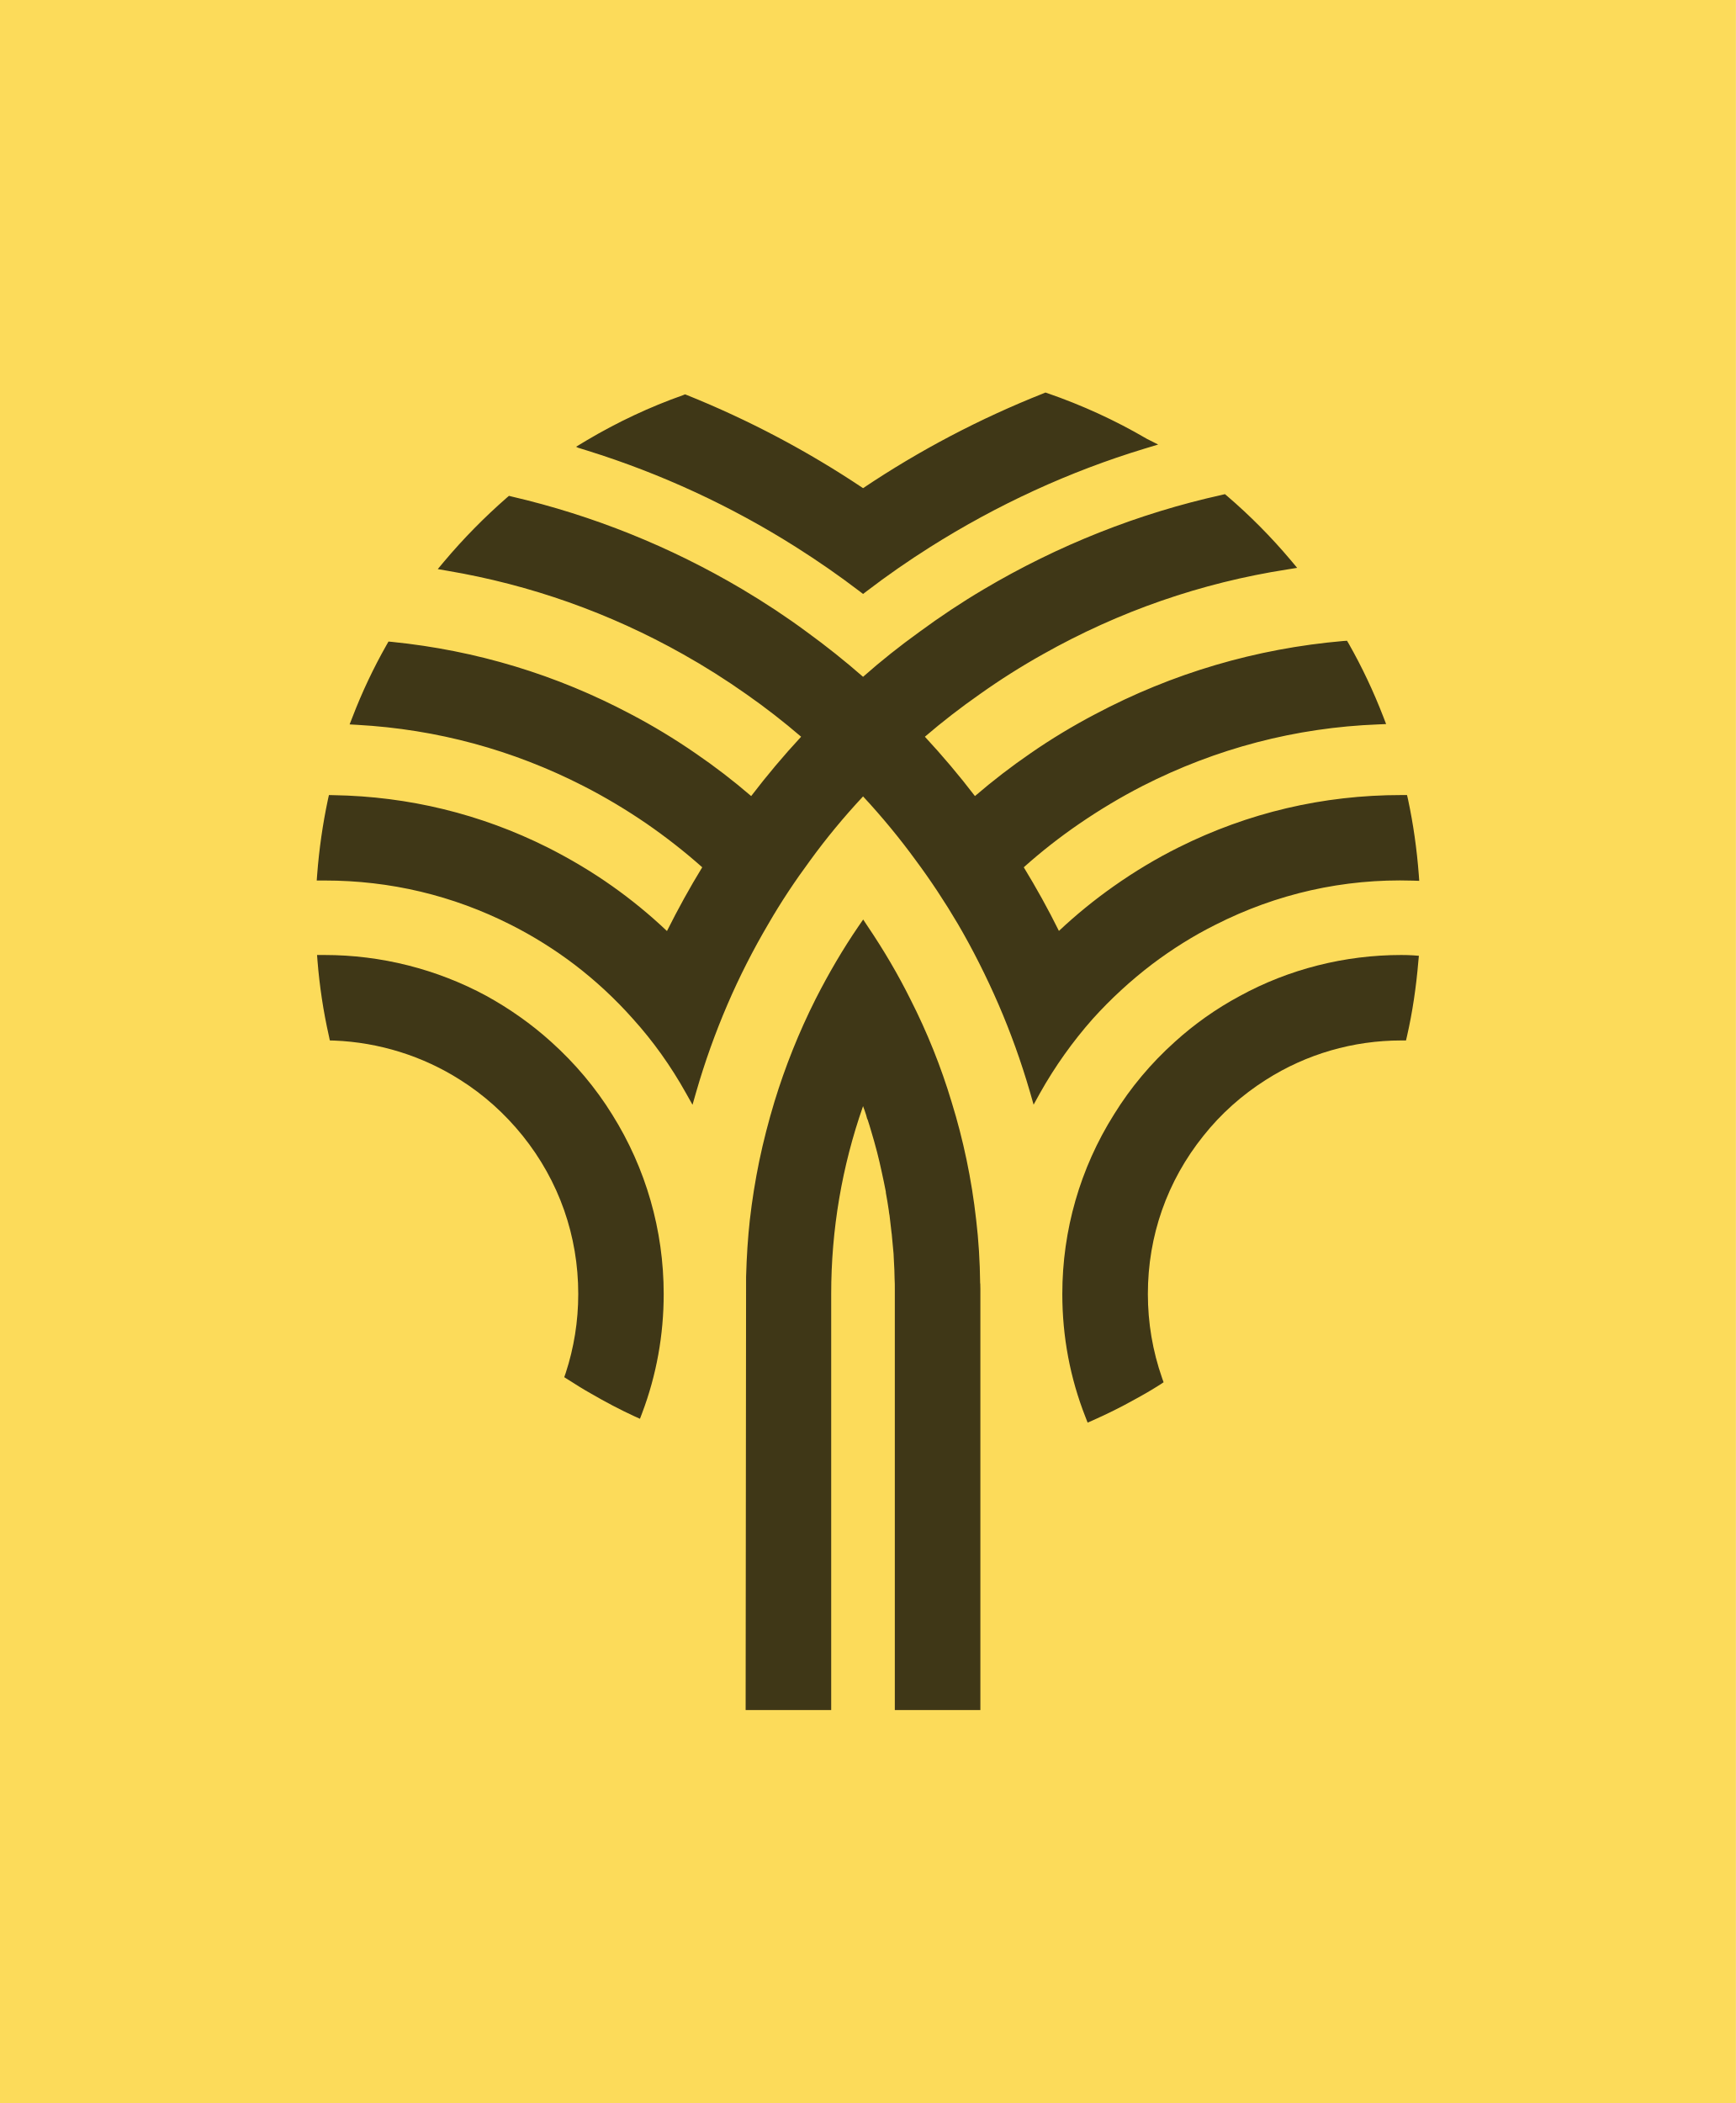
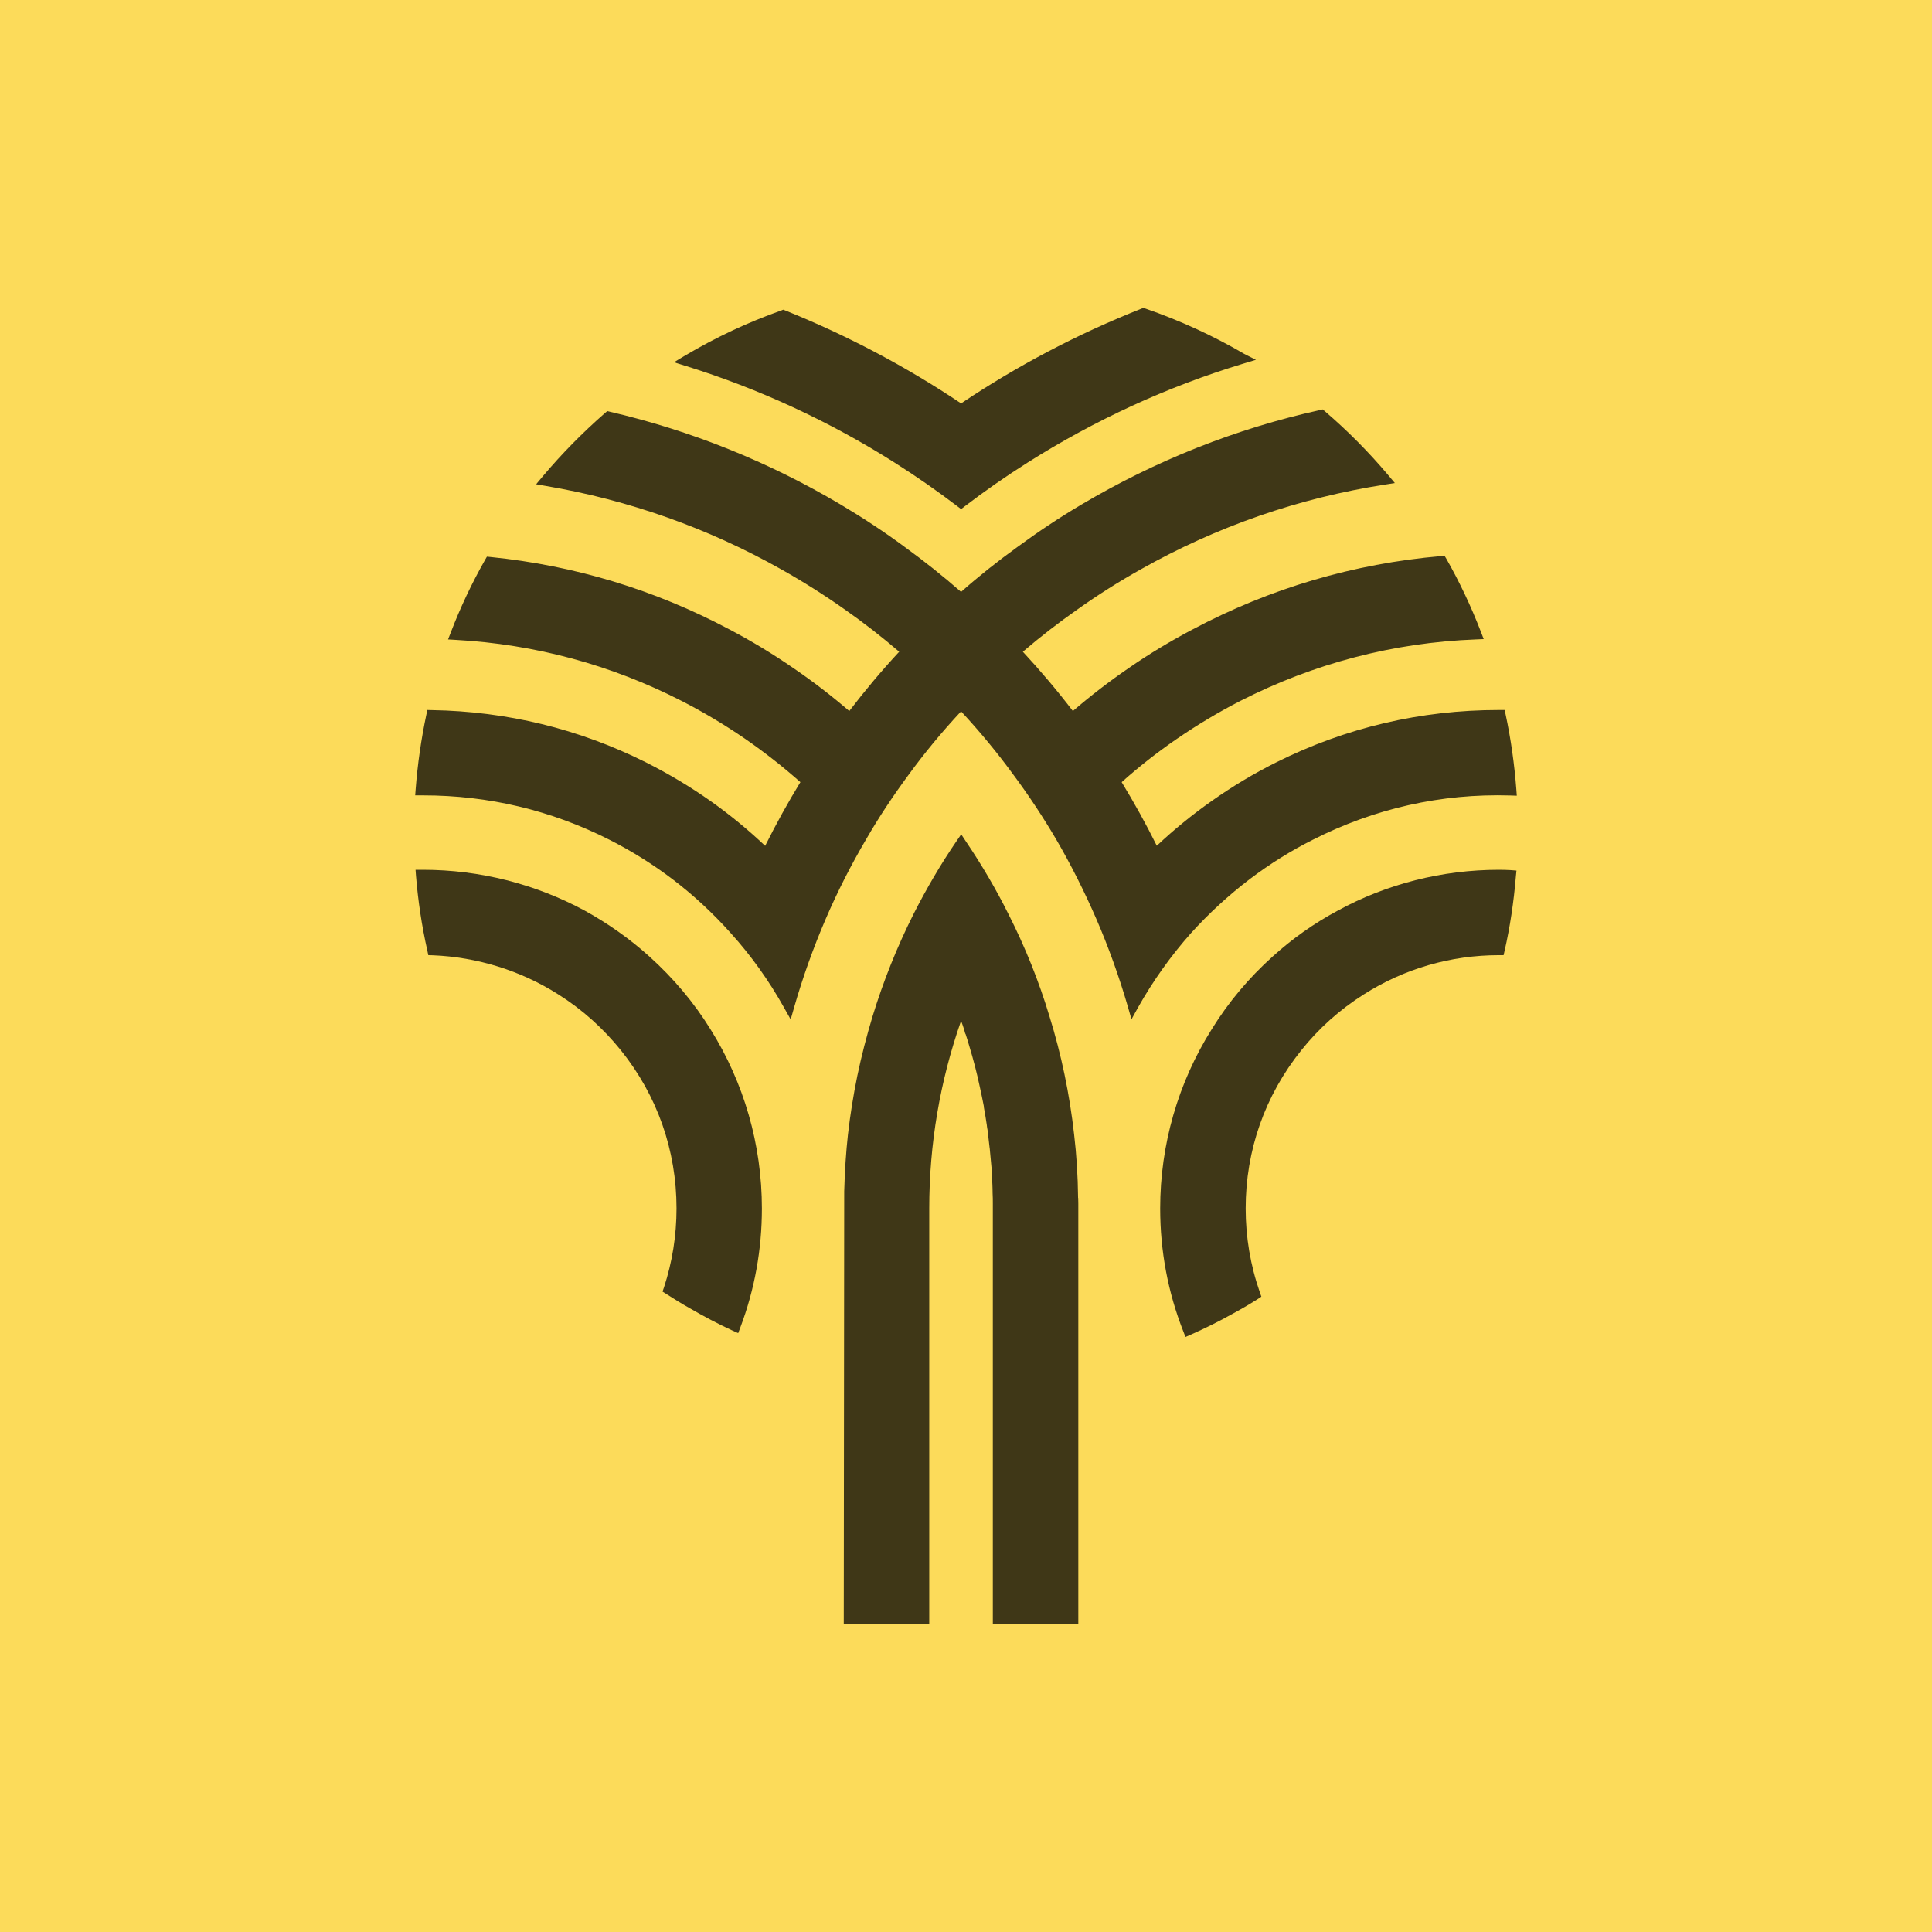
- <svg xmlns="http://www.w3.org/2000/svg" id="Layer_1" data-name="Layer 1" viewBox="0 0 153.596 186.049">
+ <svg xmlns="http://www.w3.org/2000/svg" id="Layer_1" data-name="Layer 1" viewBox="0 0 171.085 171.085">
  <defs>
    <style>
      .cls-1 {
-         fill: #fcdb5a;
+         opacity: .75;
      }

      .cls-2 {
-         isolation: isolate;
-         opacity: .75;
+         fill: #fcdb5a;
      }
    </style>
  </defs>
-   <rect class="cls-1" width="153.596" height="186.049" />
-   <g class="cls-2">
-     <path d="M86.744,114.047v37.24h-7.57v-37.24c0-.31,0-.61-.02-.93,0-.27-.01-.52-.02-.78l-.06-1.18c-.01-.14-.01-.18-.01-.23-.05-.48-.09-.99-.14-1.5-.01-.11-.01-.17-.02-.23l-.02-.14c-.05-.46-.1-.91-.16-1.38l-.02-.17c-.02-.06-.03-.18-.05-.3l-.01-.1c-.08-.52-.16-1.05-.26-1.57l-.01-.13c-.1-.52-.23-1.14-.36-1.73-.13-.6-.26-1.18-.41-1.75-.18-.68-.34-1.27-.52-1.85-.1-.37-.22-.72-.33-1.07h-.02l-.1-.37c-.05-.14-.09-.28-.14-.42l-.09-.24c-.01-.04-.03-.08-.04-.12-1.87,5.34-2.82,10.93-2.82,16.62v36.81h-7.57l.04-38.33c.05-1.83,.16-3.47,.33-5.02,.2-1.75,.48-3.5,.83-5.2,.37-1.78,.83-3.55,1.35-5.27,.94-3.08,2.16-6.14,3.64-9.08,1.15-2.26,2.42-4.43,3.79-6.43l.42-.61,.41,.62c1.42,2.1,2.69,4.27,3.77,6.44,1.48,2.91,2.71,5.97,3.64,9.07,1.04,3.35,1.78,6.87,2.18,10.46,.21,1.77,.33,3.66,.35,5.61h.01l.01,.5Z" />
-     <path d="M102.474,39.327l-1.19,.36c-6.66,2.02-13.05,4.96-19,8.72-1.9,1.2-3.79,2.51-5.62,3.91l-.3,.23-.3-.23c-1.78-1.36-3.68-2.68-5.64-3.92-5.77-3.65-11.97-6.51-18.42-8.52l-.93-.29,.02-.02-.13-.04,.93-.56c2.73-1.62,5.6-2.97,8.55-4.01l.17-.07,.18,.07c5.42,2.18,10.66,4.94,15.57,8.23,4.99-3.35,10.36-6.17,15.97-8.39l.17-.07,.18,.06c3.04,1.05,5.97,2.39,8.71,3.99l.05,.03,1.03,.52Z" />
-     <path d="M125.544,84.557l-.05,.5c-.19,2.28-.52,4.5-1,6.6l-.09,.39h-.4c-4.28,0-8.41,1.2-11.99,3.48-2.13,1.35-3.99,3.01-5.53,4.95-3.22,4.01-4.92,8.86-4.92,14,0,2.54,.42,5.04,1.26,7.44l.13,.37-.33,.22c-.74,.47-1.5,.91-2.26,1.32-1.14,.64-2.37,1.25-3.65,1.82l-.48,.21-.19-.49c-1.36-3.45-2.05-7.12-2.05-10.89,0-5.64,1.58-11.13,4.57-15.88,1.47-2.38,3.29-4.55,5.39-6.43,1.72-1.56,3.65-2.93,5.74-4.05,4.34-2.38,9.29-3.63,14.29-3.63,.35,0,.7,.01,1.05,.03l.51,.04Z" />
-     <path d="M125.574,77.927l-.56-.02c-6.15-.19-12.07,1.16-17.5,3.92-1.9,.95-3.78,2.12-5.58,3.48-1.89,1.44-3.65,3.06-5.23,4.81-1.79,2.02-3.36,4.23-4.67,6.56l-.58,1.05-.33-1.15c-.78-2.68-1.72-5.28-2.78-7.73-1.06-2.44-2.26-4.83-3.58-7.09-1.18-2-2.44-3.9-3.74-5.65-1.4-1.92-2.96-3.82-4.66-5.65-1.69,1.81-3.26,3.71-4.67,5.65-1.36,1.84-2.62,3.74-3.72,5.65-1.35,2.29-2.56,4.67-3.6,7.09-1.09,2.53-2.02,5.14-2.77,7.74l-.33,1.15-.59-1.05c-1.33-2.38-2.9-4.58-4.68-6.55-1.58-1.78-3.33-3.4-5.21-4.83-1.73-1.31-3.61-2.49-5.59-3.49-5.14-2.6-10.68-3.92-16.48-3.92h-.7l.04-.54c.17-2.22,.49-4.45,.95-6.62l.09-.4,.41,.01c6.64,.11,13.01,1.66,18.93,4.62,2.02,1.02,3.95,2.17,5.73,3.43,1.67,1.18,3.3,2.51,4.84,3.97,.98-1.96,2.03-3.86,3.12-5.64-1.54-1.37-3.19-2.66-4.91-3.85-1.81-1.24-3.7-2.37-5.62-3.35-6.24-3.19-12.96-5.01-19.98-5.4l-.69-.04,.25-.64c.84-2.19,1.86-4.35,3.03-6.41l.16-.28,.32,.03c7.43,.75,14.54,2.9,21.13,6.4,1.95,1.02,3.88,2.19,5.72,3.46,1.7,1.16,3.35,2.43,4.92,3.78,1.4-1.83,2.88-3.59,4.42-5.25-1.55-1.33-3.17-2.59-4.83-3.75-1.84-1.3-3.73-2.49-5.62-3.55-6.5-3.66-13.51-6.14-20.84-7.38l-.86-.15,.56-.67c1.69-2.01,3.56-3.91,5.54-5.64l.2-.17,.24,.06c7.18,1.67,14.04,4.43,20.4,8.2,2,1.19,3.93,2.46,5.71,3.78,1.71,1.24,3.38,2.57,4.98,3.97,1.58-1.4,3.26-2.73,4.98-3.97,1.85-1.36,3.76-2.63,5.69-3.77,6.58-3.9,13.68-6.72,21.1-8.36l.25-.06,.19,.16c2.03,1.74,3.92,3.65,5.63,5.68l.57,.68-.87,.14c-7.61,1.18-14.88,3.7-21.62,7.5-1.95,1.09-3.84,2.29-5.61,3.55-1.66,1.16-3.29,2.42-4.84,3.75,1.54,1.66,3.03,3.42,4.43,5.25,1.57-1.35,3.22-2.62,4.91-3.78,1.83-1.27,3.76-2.43,5.72-3.46,6.84-3.63,14.23-5.81,21.97-6.48l.32-.02,.16,.27c1.16,2.04,2.18,4.2,3.05,6.45l.25,.65-.7,.03c-7.31,.28-14.32,2.12-20.84,5.44-1.95,1-3.83,2.13-5.61,3.35-1.72,1.18-3.37,2.47-4.91,3.85,1.11,1.82,2.16,3.71,3.11,5.63,1.51-1.42,3.14-2.75,4.86-3.96,1.83-1.29,3.76-2.45,5.73-3.43,6.15-3.07,12.78-4.63,19.7-4.63h.51l.09,.39c.47,2.19,.78,4.42,.95,6.64l.04,.56Z" />
-     <path d="M58.724,114.477c0,3.63-.64,7.18-1.91,10.54l-.19,.5-.49-.22c-1.28-.59-2.57-1.27-3.86-2.02-.61-.34-1.27-.75-2.02-1.23l-.33-.21,.13-.37c.73-2.23,1.11-4.58,1.11-6.99,0-5.14-1.7-9.99-4.92-14-1.58-1.96-3.44-3.63-5.54-4.95-3.32-2.11-7.17-3.31-11.13-3.47l-.39-.01-.08-.38c-.5-2.21-.83-4.44-1.01-6.64l-.04-.54h.67c4.99,0,9.93,1.25,14.3,3.61,2.05,1.13,3.99,2.49,5.75,4.08,2.11,1.9,3.93,4.06,5.39,6.42,2.98,4.75,4.56,10.24,4.56,15.88Z" />
+   <rect class="cls-2" width="171.085" height="171.085" />
+   <g class="cls-1">
+     <path d="M95.488,106.582v37.24h-7.57v-37.24c0-.31,0-.61-.02-.93,0-.27-.01-.52-.02-.78l-.06-1.18c-.01-.14-.01-.18-.01-.23-.05-.48-.09-.99-.14-1.5-.01-.11-.01-.17-.02-.23l-.02-.14c-.05-.46-.1-.91-.16-1.38l-.02-.17c-.02-.06-.03-.18-.05-.3l-.01-.1c-.08-.52-.16-1.05-.26-1.57l-.01-.13c-.1-.52-.23-1.14-.36-1.73-.13-.6-.26-1.18-.41-1.75-.18-.68-.34-1.27-.52-1.85-.1-.37-.22-.72-.33-1.07h-.02l-.1-.37c-.05-.14-.09-.28-.14-.42l-.09-.24c-.01-.04-.03-.08-.04-.12-1.87,5.34-2.82,10.93-2.82,16.62v36.81h-7.57l.04-38.33c.05-1.83,.16-3.47,.33-5.02,.2-1.75,.48-3.5,.83-5.2,.37-1.78,.83-3.55,1.35-5.27,.94-3.08,2.16-6.14,3.64-9.08,1.15-2.26,2.42-4.43,3.79-6.43l.42-.61,.41,.62c1.42,2.1,2.69,4.27,3.77,6.44,1.48,2.91,2.71,5.97,3.64,9.07,1.04,3.35,1.78,6.87,2.18,10.46,.21,1.77,.33,3.66,.35,5.61h.01l.01,.5v-0Z" />
+     <path d="M111.218,31.863l-1.19,.36c-6.66,2.02-13.05,4.96-19,8.72-1.9,1.2-3.79,2.51-5.62,3.91l-.3,.23-.3-.23c-1.78-1.36-3.68-2.68-5.64-3.92-5.77-3.65-11.97-6.51-18.42-8.52l-.93-.29,.02-.02-.13-.04,.93-.56c2.73-1.62,5.6-2.97,8.55-4.01l.17-.07,.18,.07c5.42,2.18,10.66,4.94,15.57,8.23,4.99-3.35,10.36-6.17,15.97-8.39l.17-.07,.18,.06c3.04,1.05,5.97,2.39,8.71,3.99l.05,.03,1.03,.52Z" />
+     <path d="M134.288,77.093l-.05,.5c-.19,2.28-.52,4.5-1,6.6l-.09,.39h-.4c-4.28,0-8.41,1.2-11.99,3.48-2.13,1.35-3.99,3.01-5.53,4.95-3.22,4.01-4.92,8.86-4.92,14,0,2.54,.42,5.04,1.26,7.44l.13,.37-.33,.22c-.74,.47-1.5,.91-2.26,1.32-1.14,.64-2.37,1.25-3.65,1.82l-.48,.21-.19-.49c-1.36-3.45-2.05-7.12-2.05-10.89,0-5.64,1.58-11.13,4.57-15.88,1.47-2.38,3.29-4.55,5.39-6.43,1.72-1.56,3.65-2.93,5.74-4.05,4.34-2.38,9.29-3.63,14.29-3.63,.35,0,.7,.01,1.05,.03l.51,.04v-0Z" />
+     <path d="M134.317,70.463l-.56-.02c-6.15-.19-12.07,1.16-17.5,3.92-1.9,.95-3.78,2.12-5.58,3.48-1.89,1.44-3.65,3.06-5.23,4.81-1.79,2.02-3.36,4.23-4.67,6.56l-.58,1.05-.33-1.15c-.78-2.68-1.72-5.28-2.78-7.73-1.06-2.44-2.26-4.83-3.58-7.09-1.18-2-2.44-3.9-3.74-5.65-1.4-1.92-2.96-3.82-4.66-5.65-1.69,1.81-3.26,3.71-4.67,5.65-1.36,1.84-2.62,3.74-3.72,5.65-1.35,2.29-2.56,4.67-3.6,7.09-1.09,2.53-2.02,5.14-2.77,7.74l-.33,1.15-.59-1.05c-1.33-2.38-2.9-4.58-4.68-6.55-1.58-1.78-3.33-3.4-5.21-4.83-1.73-1.31-3.61-2.49-5.59-3.49-5.14-2.6-10.68-3.92-16.48-3.92h-.7l.04-.54c.17-2.22,.49-4.45,.95-6.62l.09-.4,.41,.01c6.64,.11,13.01,1.66,18.93,4.62,2.02,1.02,3.95,2.17,5.73,3.43,1.67,1.18,3.3,2.51,4.84,3.97,.98-1.96,2.03-3.86,3.12-5.64-1.54-1.37-3.19-2.66-4.91-3.85-1.81-1.24-3.7-2.37-5.62-3.35-6.24-3.19-12.96-5.01-19.98-5.4l-.69-.04,.25-.64c.84-2.19,1.86-4.35,3.03-6.41l.16-.28,.32,.03c7.43,.75,14.54,2.9,21.13,6.4,1.95,1.02,3.88,2.19,5.72,3.46,1.7,1.16,3.35,2.43,4.92,3.78,1.4-1.83,2.88-3.59,4.42-5.25-1.55-1.33-3.17-2.59-4.83-3.75-1.84-1.3-3.73-2.49-5.62-3.55-6.5-3.66-13.51-6.14-20.84-7.38l-.86-.15,.56-.67c1.69-2.01,3.56-3.91,5.54-5.64l.2-.17,.24,.06c7.18,1.67,14.04,4.43,20.4,8.2,2,1.19,3.93,2.46,5.71,3.78,1.71,1.24,3.38,2.57,4.98,3.97,1.58-1.4,3.26-2.73,4.98-3.97,1.85-1.36,3.76-2.63,5.69-3.77,6.58-3.9,13.68-6.72,21.1-8.36l.25-.06,.19,.16c2.03,1.74,3.92,3.65,5.63,5.68l.57,.68-.87,.14c-7.61,1.18-14.88,3.7-21.62,7.5-1.95,1.09-3.84,2.29-5.61,3.55-1.66,1.16-3.29,2.42-4.84,3.75,1.54,1.66,3.03,3.42,4.43,5.25,1.57-1.35,3.22-2.62,4.91-3.78,1.83-1.27,3.76-2.43,5.72-3.46,6.84-3.63,14.23-5.81,21.97-6.48l.32-.02,.16,.27c1.16,2.04,2.18,4.2,3.05,6.45l.25,.65-.7,.03c-7.31,.28-14.32,2.12-20.84,5.44-1.95,1-3.83,2.13-5.61,3.35-1.72,1.18-3.37,2.47-4.91,3.85,1.11,1.82,2.16,3.71,3.11,5.63,1.51-1.42,3.14-2.75,4.86-3.96,1.83-1.29,3.76-2.45,5.73-3.43,6.15-3.07,12.78-4.63,19.7-4.63h.51l.09,.39c.47,2.19,.78,4.42,.95,6.64l.04,.56,0,0Z" />
+     <path d="M67.468,107.013c0,3.63-.64,7.18-1.91,10.54l-.19,.5-.49-.22c-1.28-.59-2.57-1.27-3.86-2.02-.61-.34-1.27-.75-2.02-1.23l-.33-.21,.13-.37c.73-2.23,1.11-4.58,1.11-6.99,0-5.14-1.7-9.99-4.92-14-1.58-1.96-3.44-3.63-5.54-4.95-3.32-2.11-7.17-3.31-11.13-3.47l-.39-.01-.08-.38c-.5-2.21-.83-4.44-1.01-6.64l-.04-.54h.67c4.99,0,9.93,1.25,14.3,3.61,2.05,1.13,3.99,2.49,5.75,4.08,2.11,1.9,3.93,4.06,5.39,6.42,2.98,4.75,4.56,10.24,4.56,15.88Z" />
  </g>
</svg>
